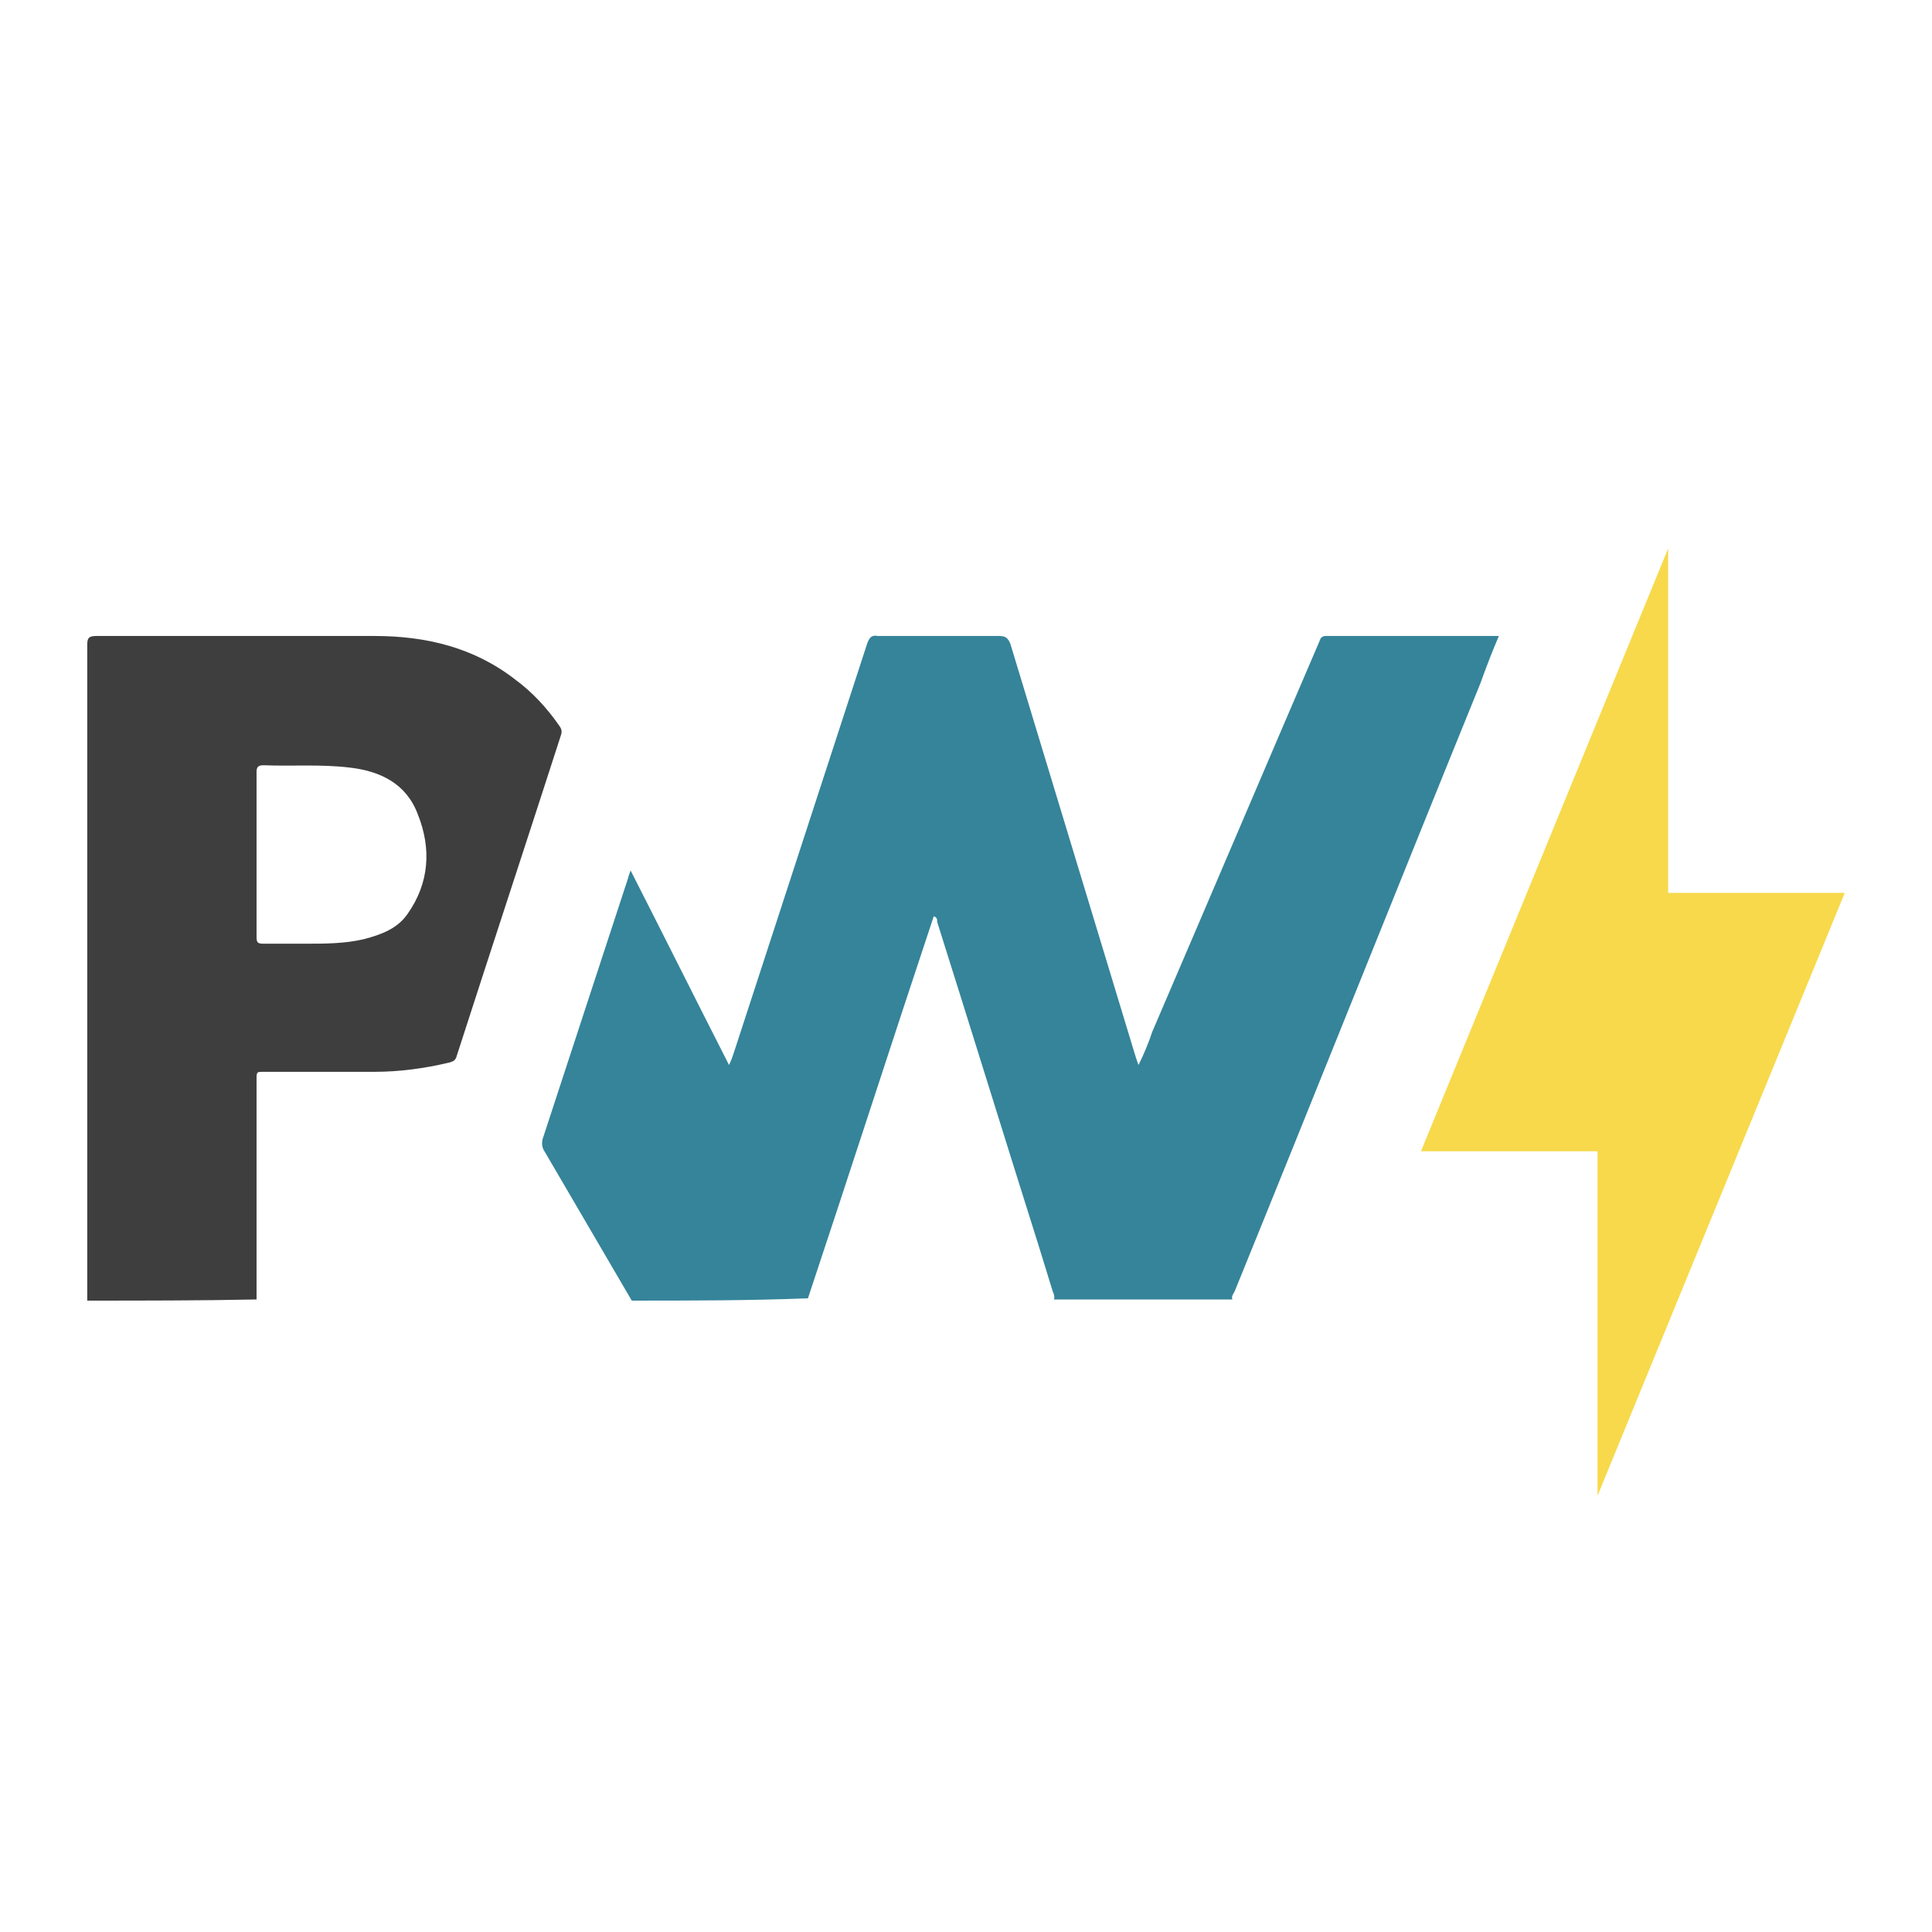
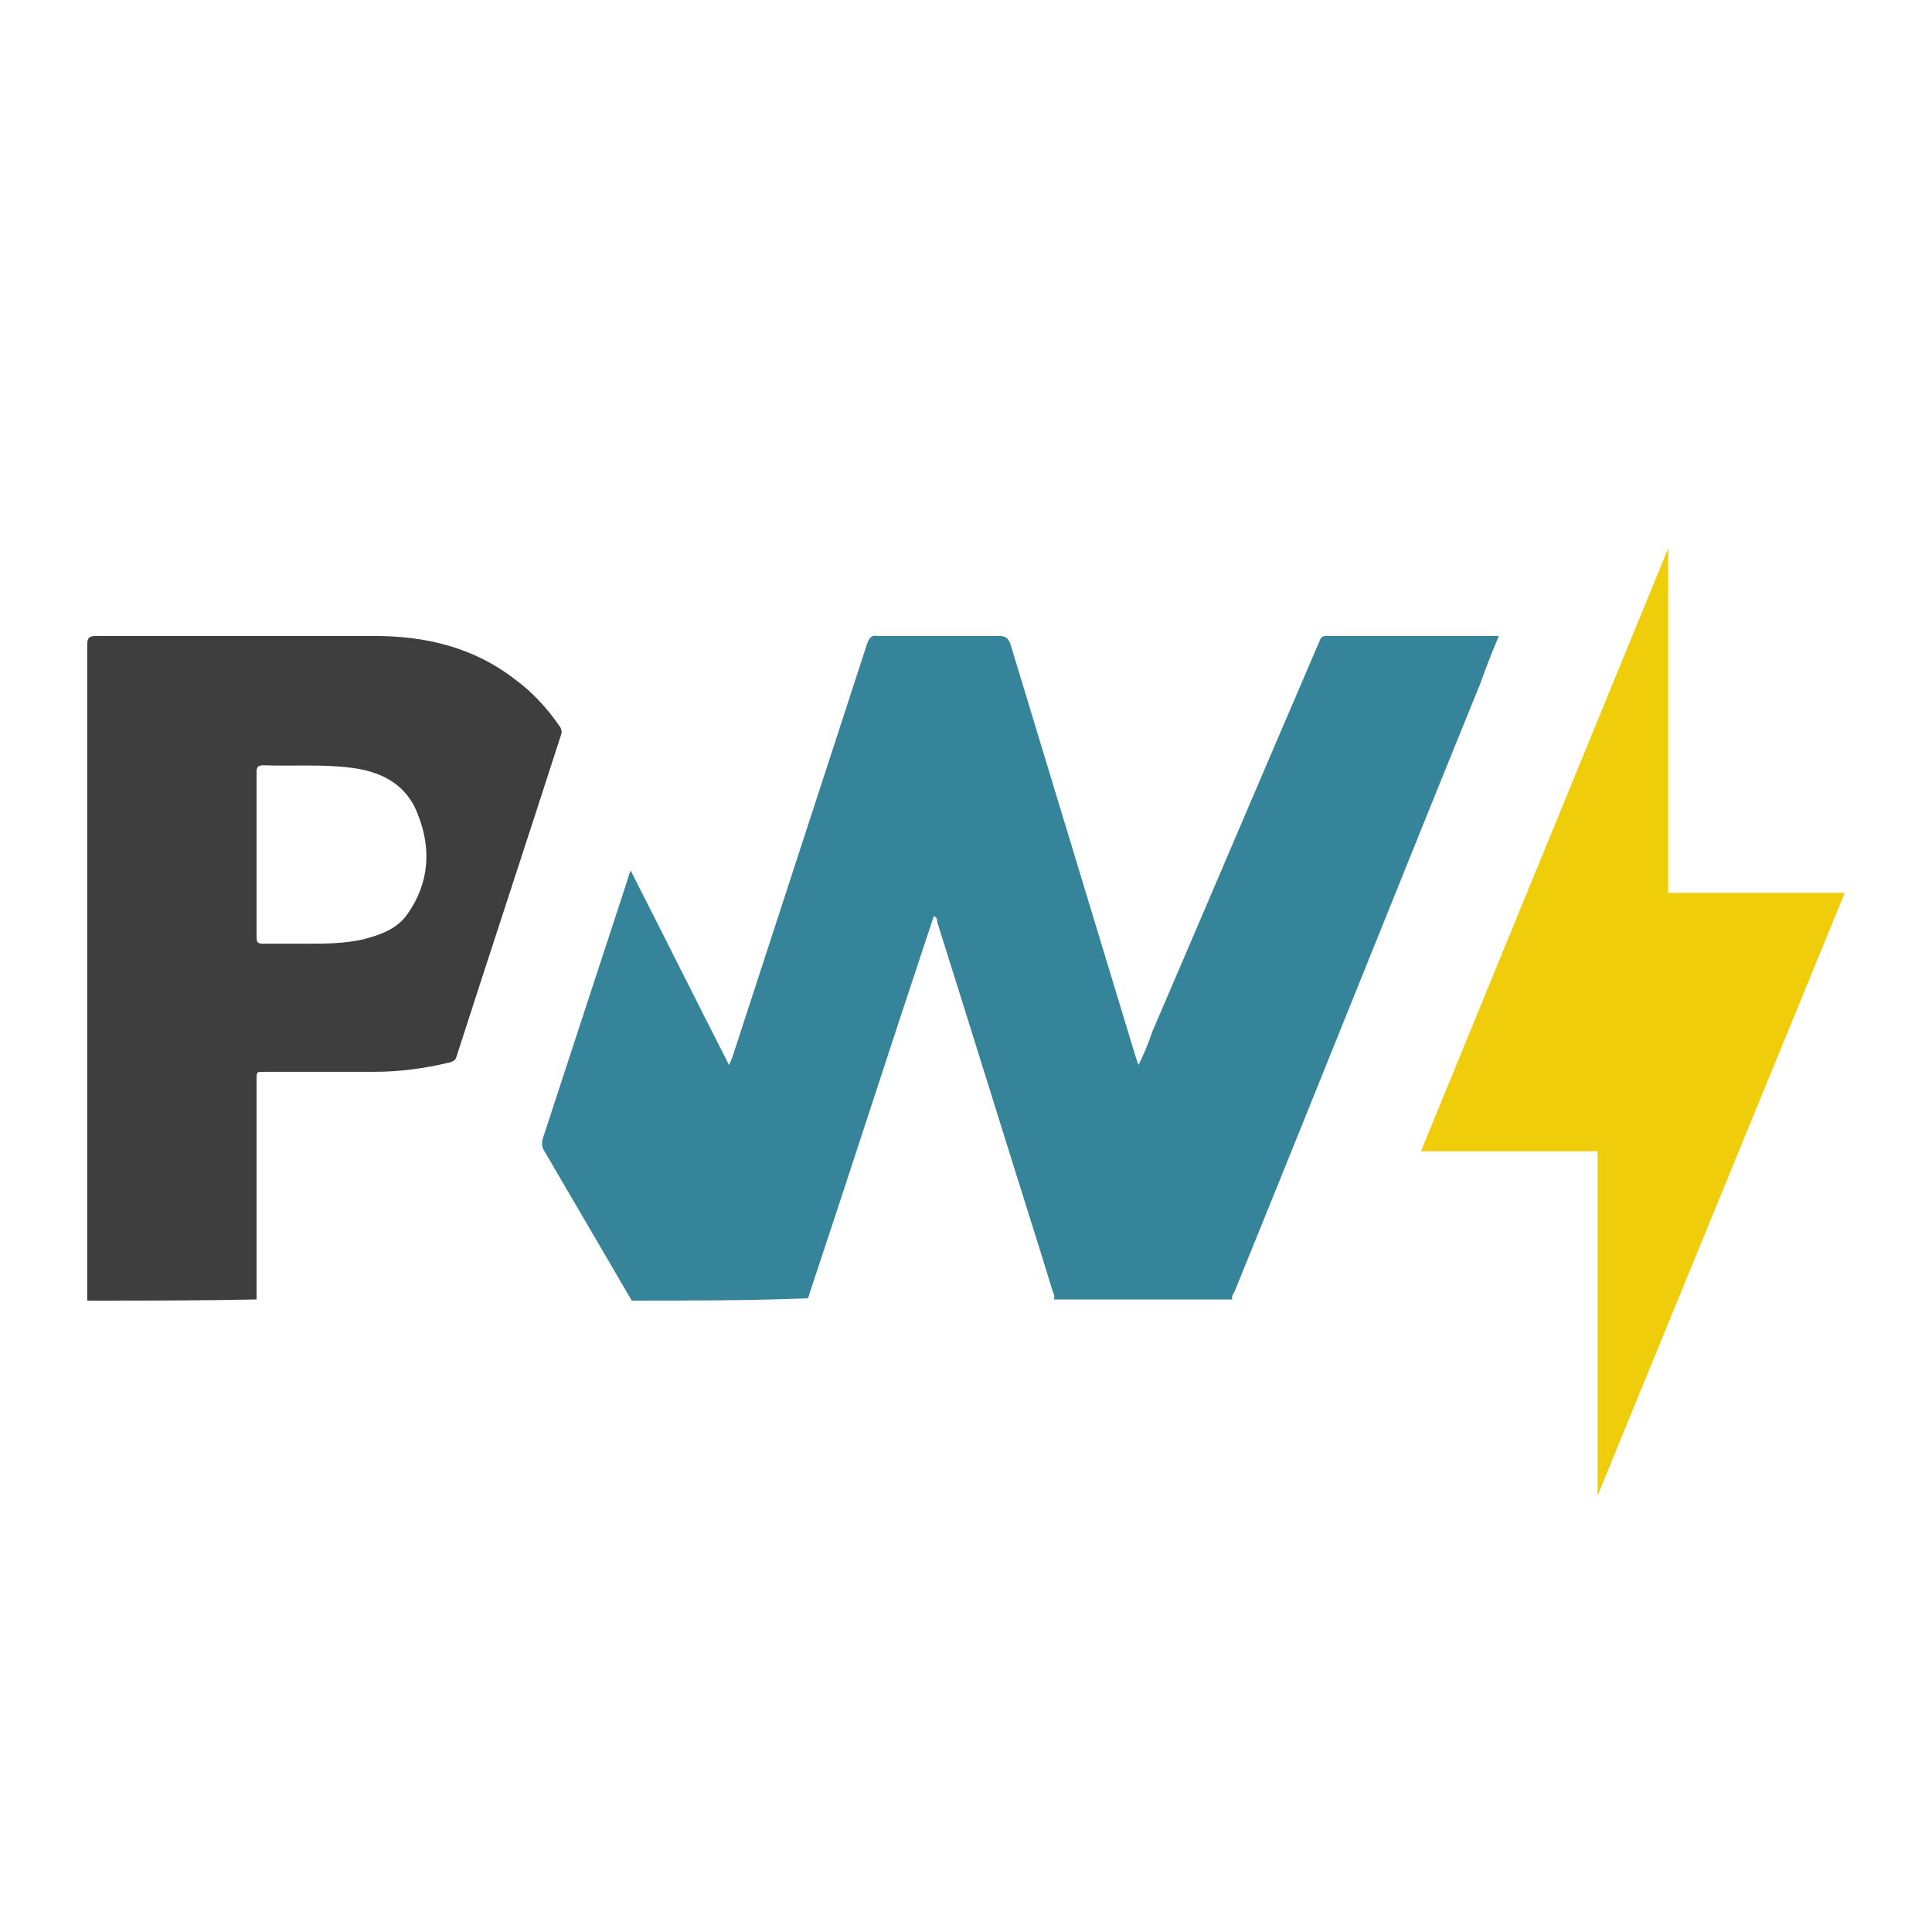
- <svg xmlns="http://www.w3.org/2000/svg" width="155" height="155" viewBox="0 0 155 155" fill="none">
+ <svg xmlns="http://www.w3.org/2000/svg" width="260" height="260" viewBox="0 0 155 155" fill="none">
  <path d="M50.685 104.345C48.391 100.398 46.005 96.36 43.71 92.414C43.527 92.138 43.435 91.863 43.527 91.404C45.821 84.429 48.115 77.363 50.41 70.388C50.41 70.296 50.502 70.112 50.593 69.837C53.255 75.068 55.825 80.208 58.486 85.439C58.67 85.072 58.761 84.796 58.853 84.521C62.433 73.508 66.012 62.587 69.591 51.574C69.775 51.115 69.958 50.931 70.417 51.023C73.629 51.023 76.841 51.023 80.145 51.023C80.696 51.023 80.879 51.206 81.063 51.665C84.367 62.587 87.671 73.416 90.975 84.338C91.067 84.613 91.158 84.98 91.342 85.439C91.801 84.521 92.168 83.603 92.443 82.777C96.94 72.315 101.345 61.944 105.842 51.482C105.934 51.206 106.026 51.023 106.393 51.023C110.982 51.023 115.571 51.023 120.068 51.023C120.068 51.023 120.16 51.023 120.251 51.023C119.701 52.308 119.242 53.501 118.783 54.786C112.175 71.03 105.659 87.366 99.051 103.61C98.959 103.794 98.776 103.978 98.868 104.253C94.095 104.253 89.323 104.253 84.55 104.253C84.642 104.069 84.55 103.794 84.459 103.61C84.092 102.417 83.725 101.224 83.357 100.031C80.604 91.312 77.943 82.686 75.189 73.967C75.189 73.783 75.189 73.6 74.914 73.508C71.518 83.695 68.214 93.974 64.819 104.161C60.046 104.345 55.366 104.345 50.685 104.345Z" fill="#35849A" />
  <path d="M7 104.345C7 86.816 7 69.286 7 51.757C7 51.206 7.092 51.023 7.734 51.023C15.168 51.023 22.602 51.023 30.036 51.023C34.166 51.023 38.02 51.941 41.324 54.51C42.701 55.52 43.894 56.805 44.903 58.273C45.087 58.548 45.087 58.732 44.995 59.007C42.242 67.543 39.397 76.169 36.644 84.705C36.552 85.072 36.368 85.163 36.001 85.255C34.074 85.714 32.055 85.99 30.036 85.99C27.007 85.99 24.07 85.99 21.042 85.99C20.675 85.99 20.583 85.99 20.583 86.448C20.583 92.322 20.583 98.287 20.583 104.161V104.253C16.086 104.345 11.497 104.345 7 104.345ZM20.583 68.46C20.583 70.663 20.583 72.866 20.583 75.16C20.583 75.619 20.675 75.711 21.134 75.711C22.235 75.711 23.428 75.711 24.529 75.711C26.089 75.711 27.649 75.711 29.21 75.344C30.586 74.976 31.871 74.517 32.697 73.324C34.441 70.847 34.624 68.093 33.523 65.34C32.605 62.862 30.495 61.852 28.017 61.577C25.722 61.302 23.428 61.485 21.134 61.394C20.675 61.394 20.583 61.577 20.583 61.944C20.583 64.147 20.583 66.35 20.583 68.46Z" fill="#3E3E3E" />
-   <path d="M128.167 92.364H114L133.833 44V71.636H148L128.167 120V92.364Z" fill="#F7D94B" />
+   <path d="M128.167 92.364H114L133.833 44V71.636H148L128.167 120V92.364Z" fill="#efcd0a" />
</svg>
